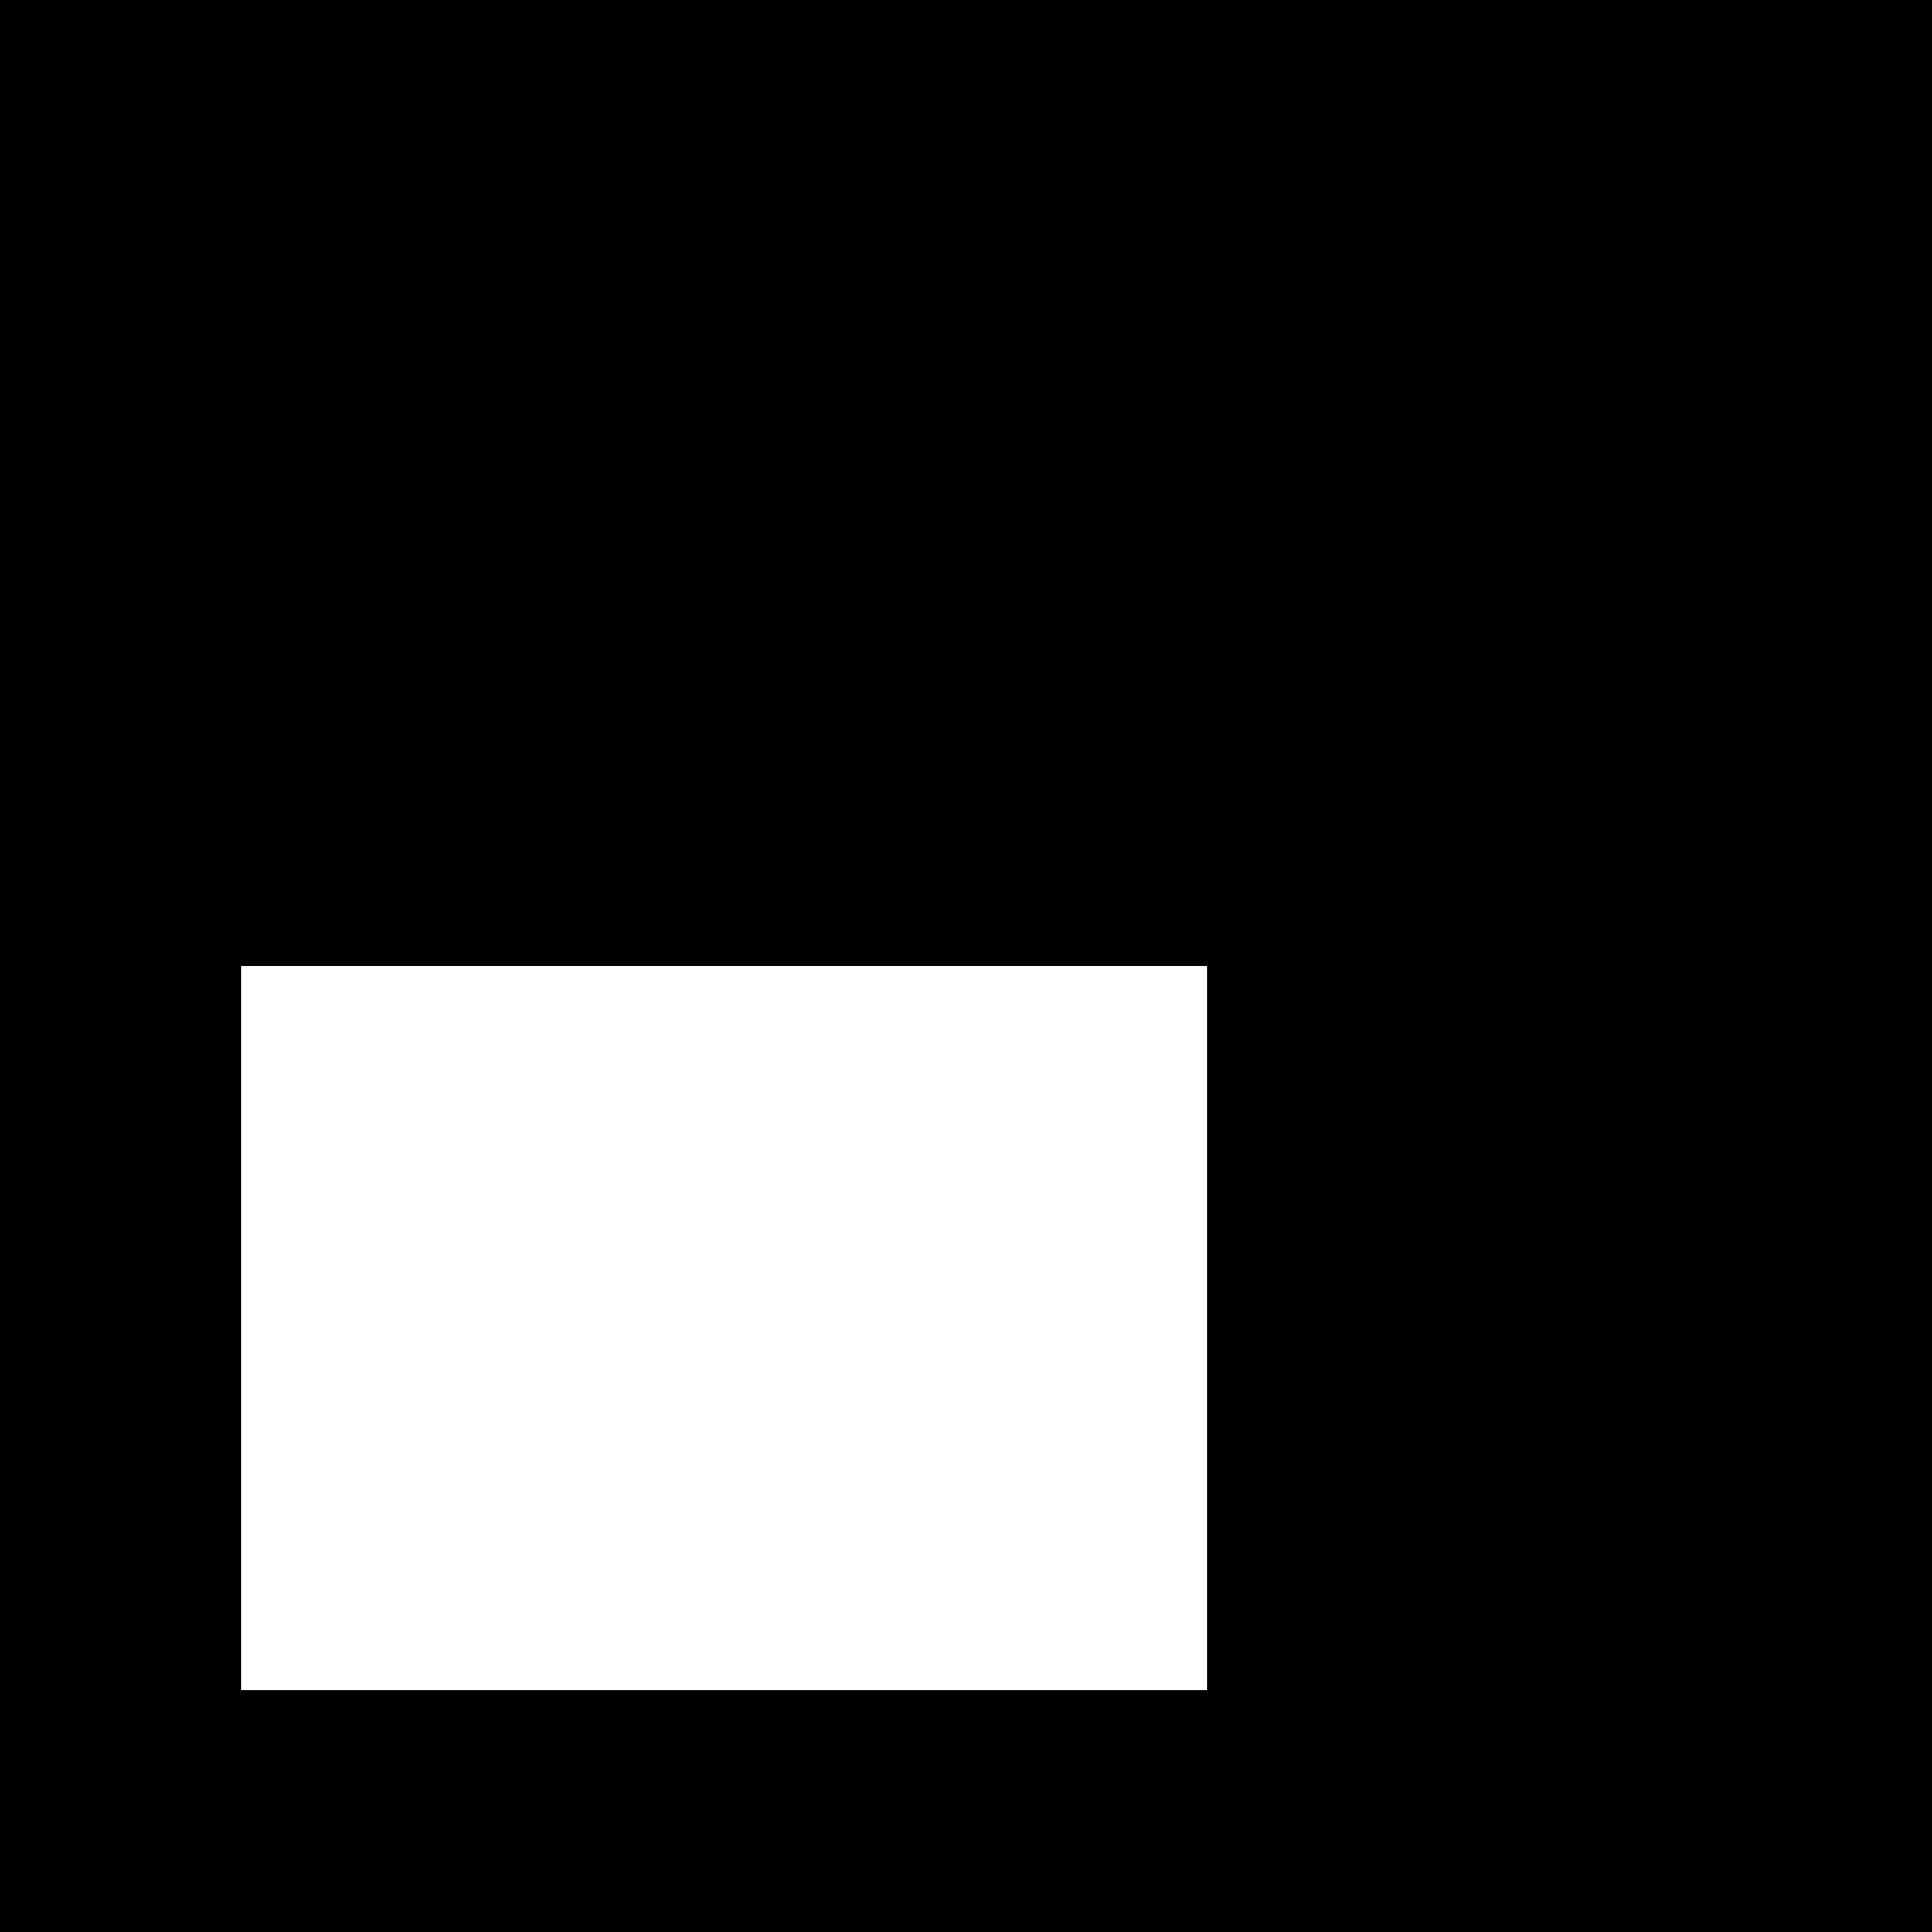
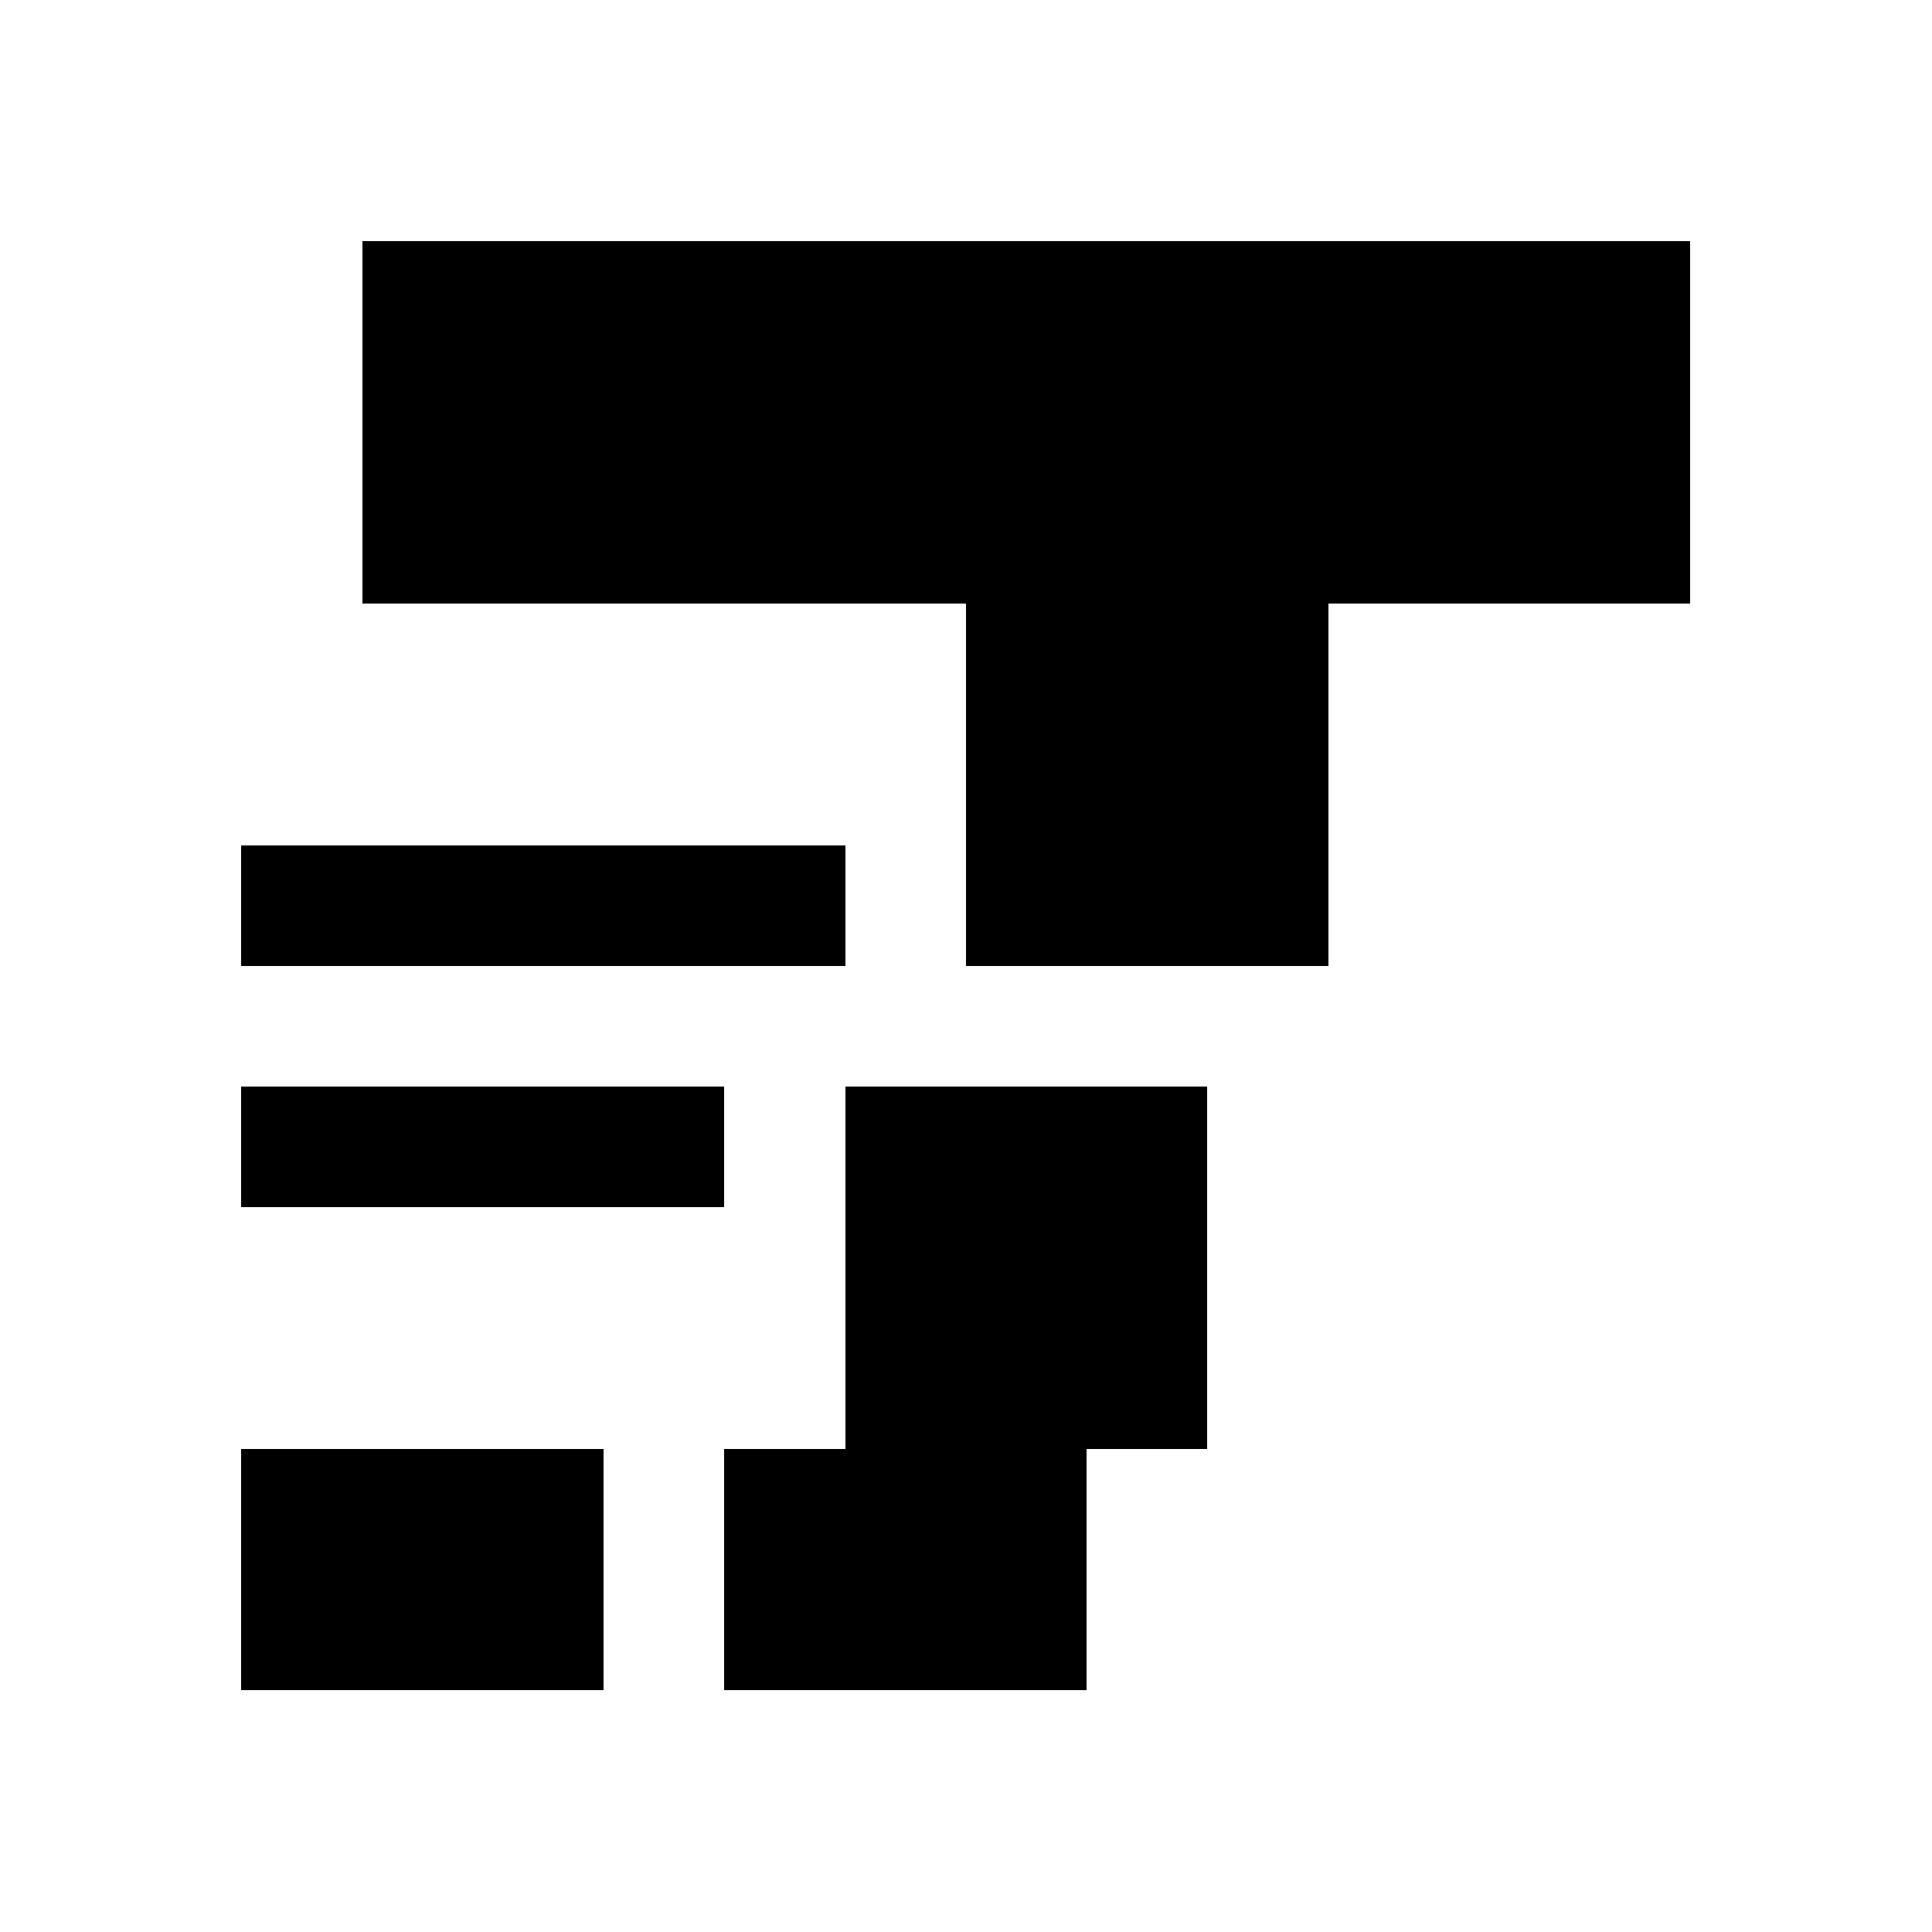
<svg xmlns="http://www.w3.org/2000/svg" viewBox="0 0 16 16" width="16" height="16" fill="currentColor" shape-rendering="crispEdges" role="img" aria-label="Turboslide">
-   <path fill-rule="evenodd" d="M0 0h16v16H0z M2 8h8v6H2z" />
+   <path d="M3 2h11v1h-11zM3 3h11v1h-11zM3 4h11v1h-11zM8 5h3v1h-3zM8 6h3v1h-3zM2 7h5v1h-5zM8 7h3v1h-3zM2 9h4v1h-4zM7 9h3v1h-3zM7 10h3v1h-3zM7 11h3v1h-3zM2 12h3v1h-3zM6 12h3v1h-3zM2 13h3v1h-3zM6 13h3v1h-3z" />
</svg>
